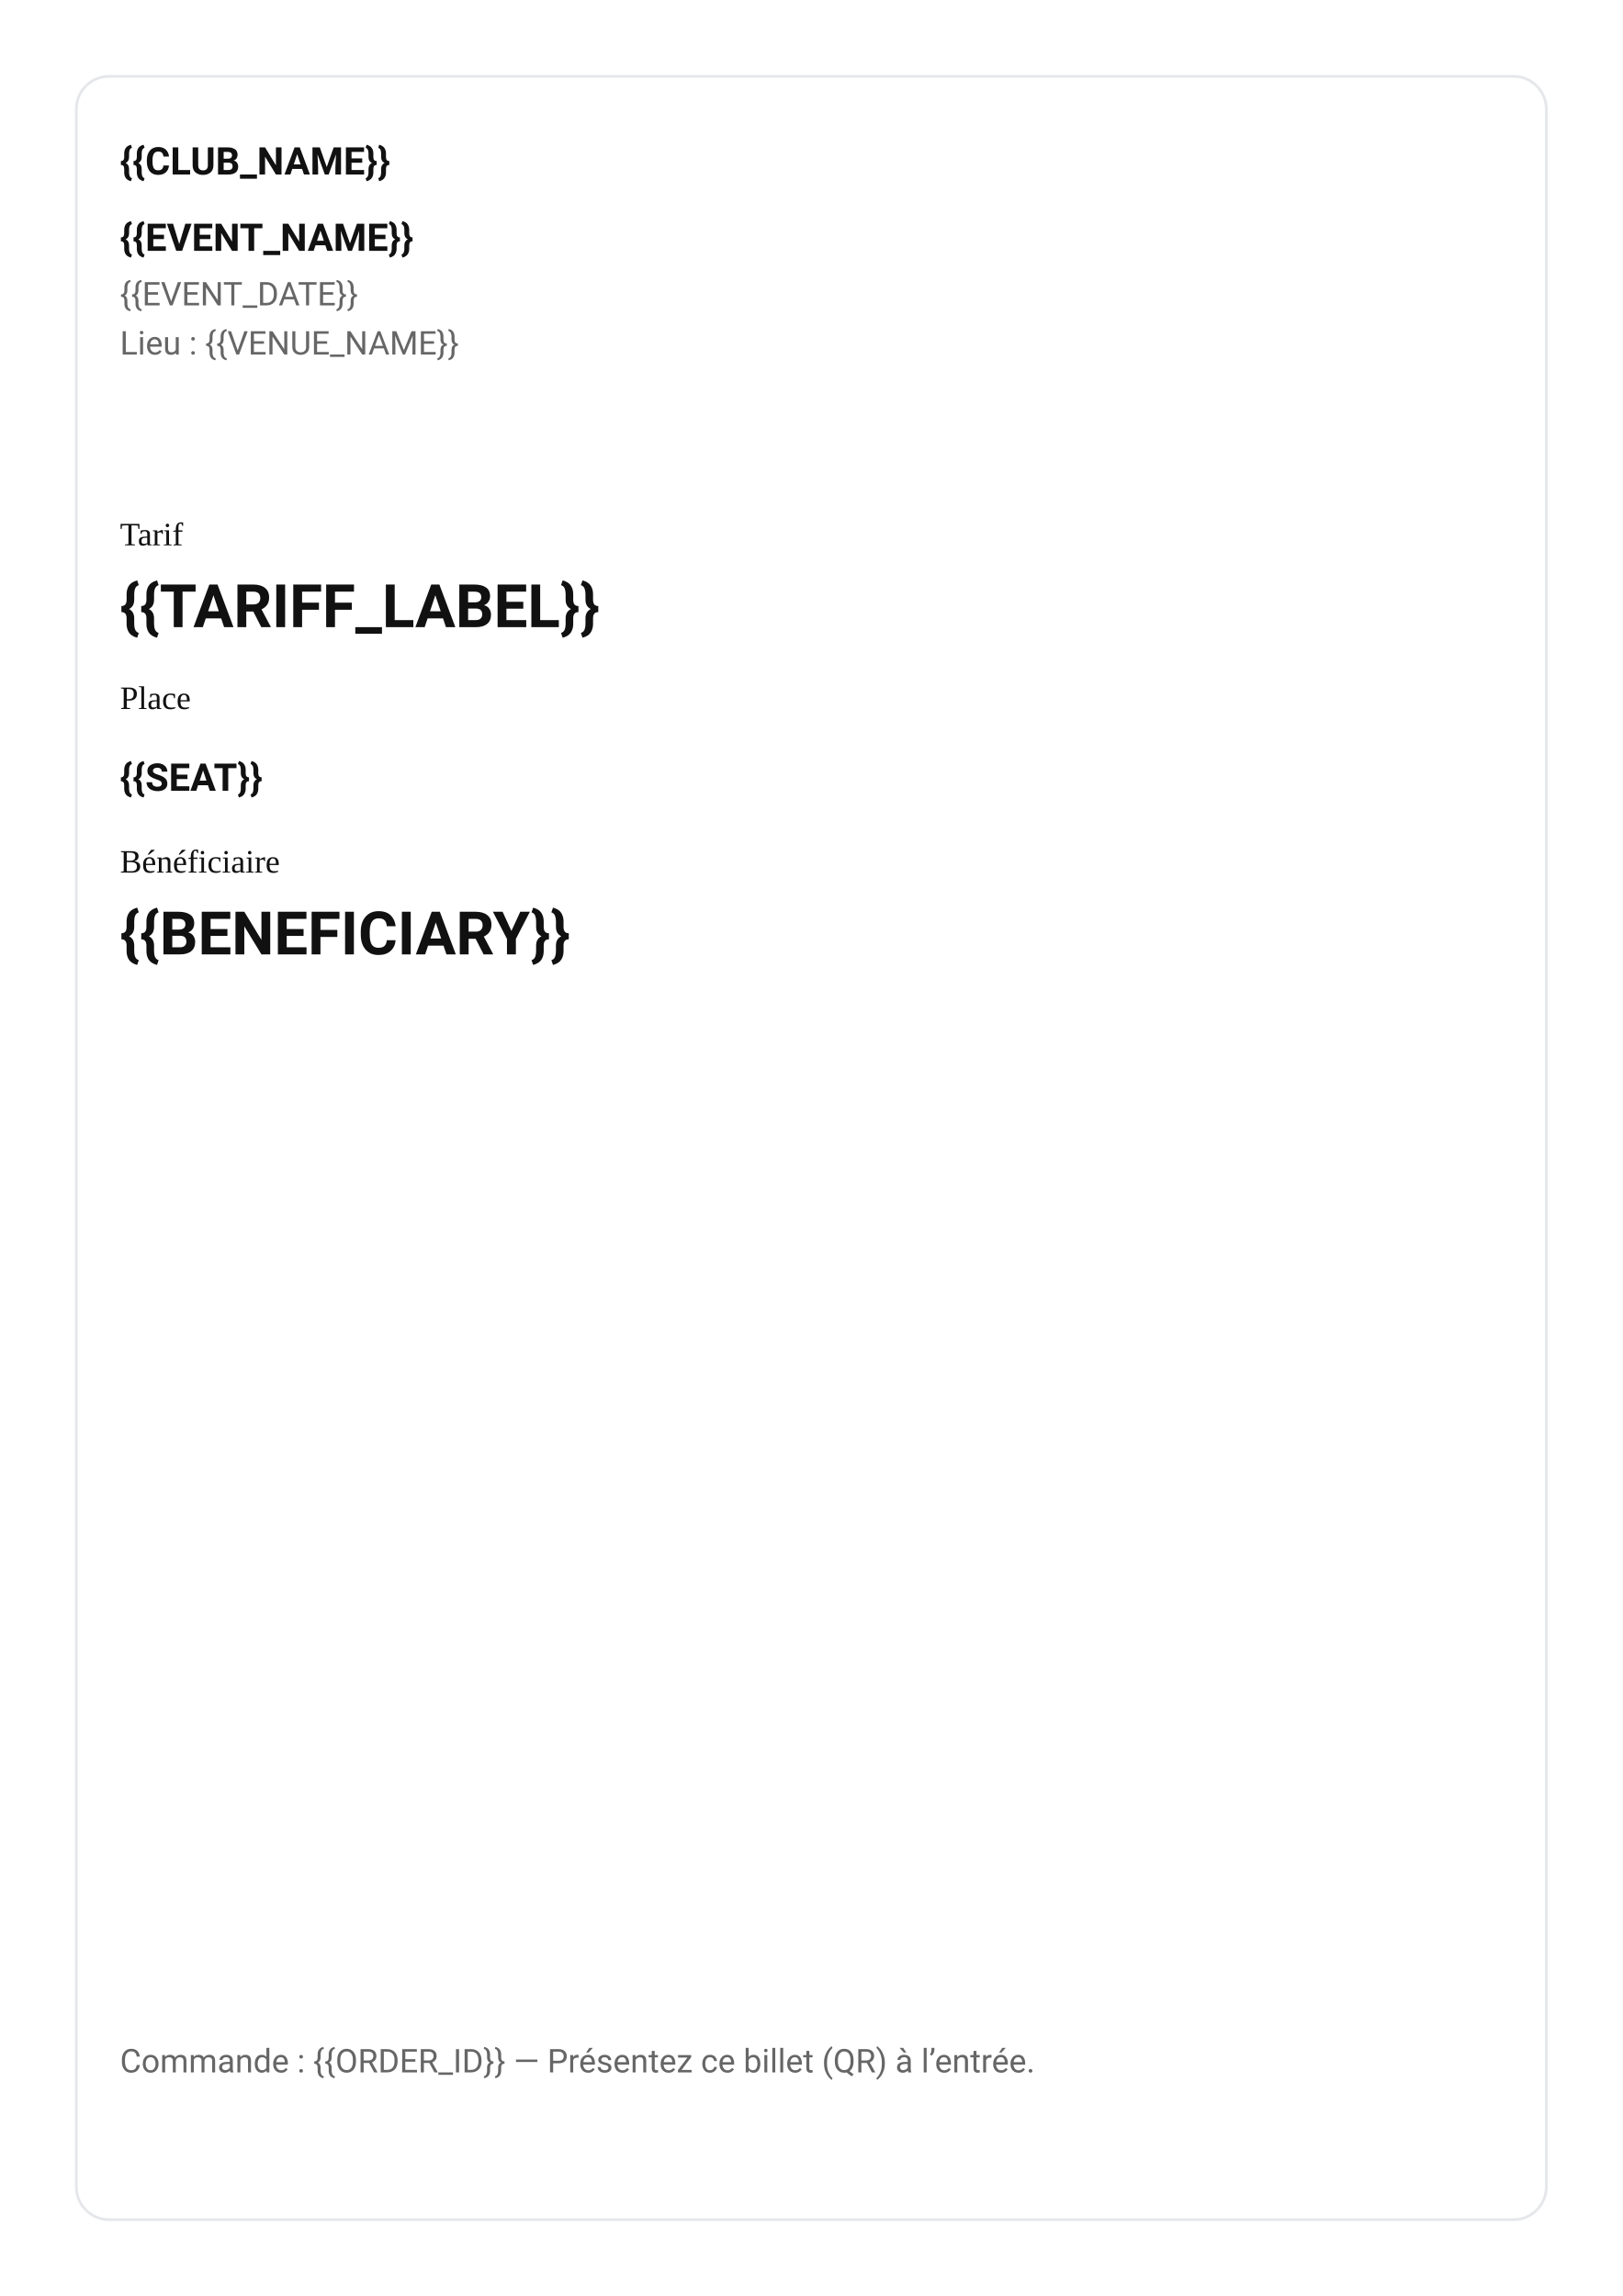
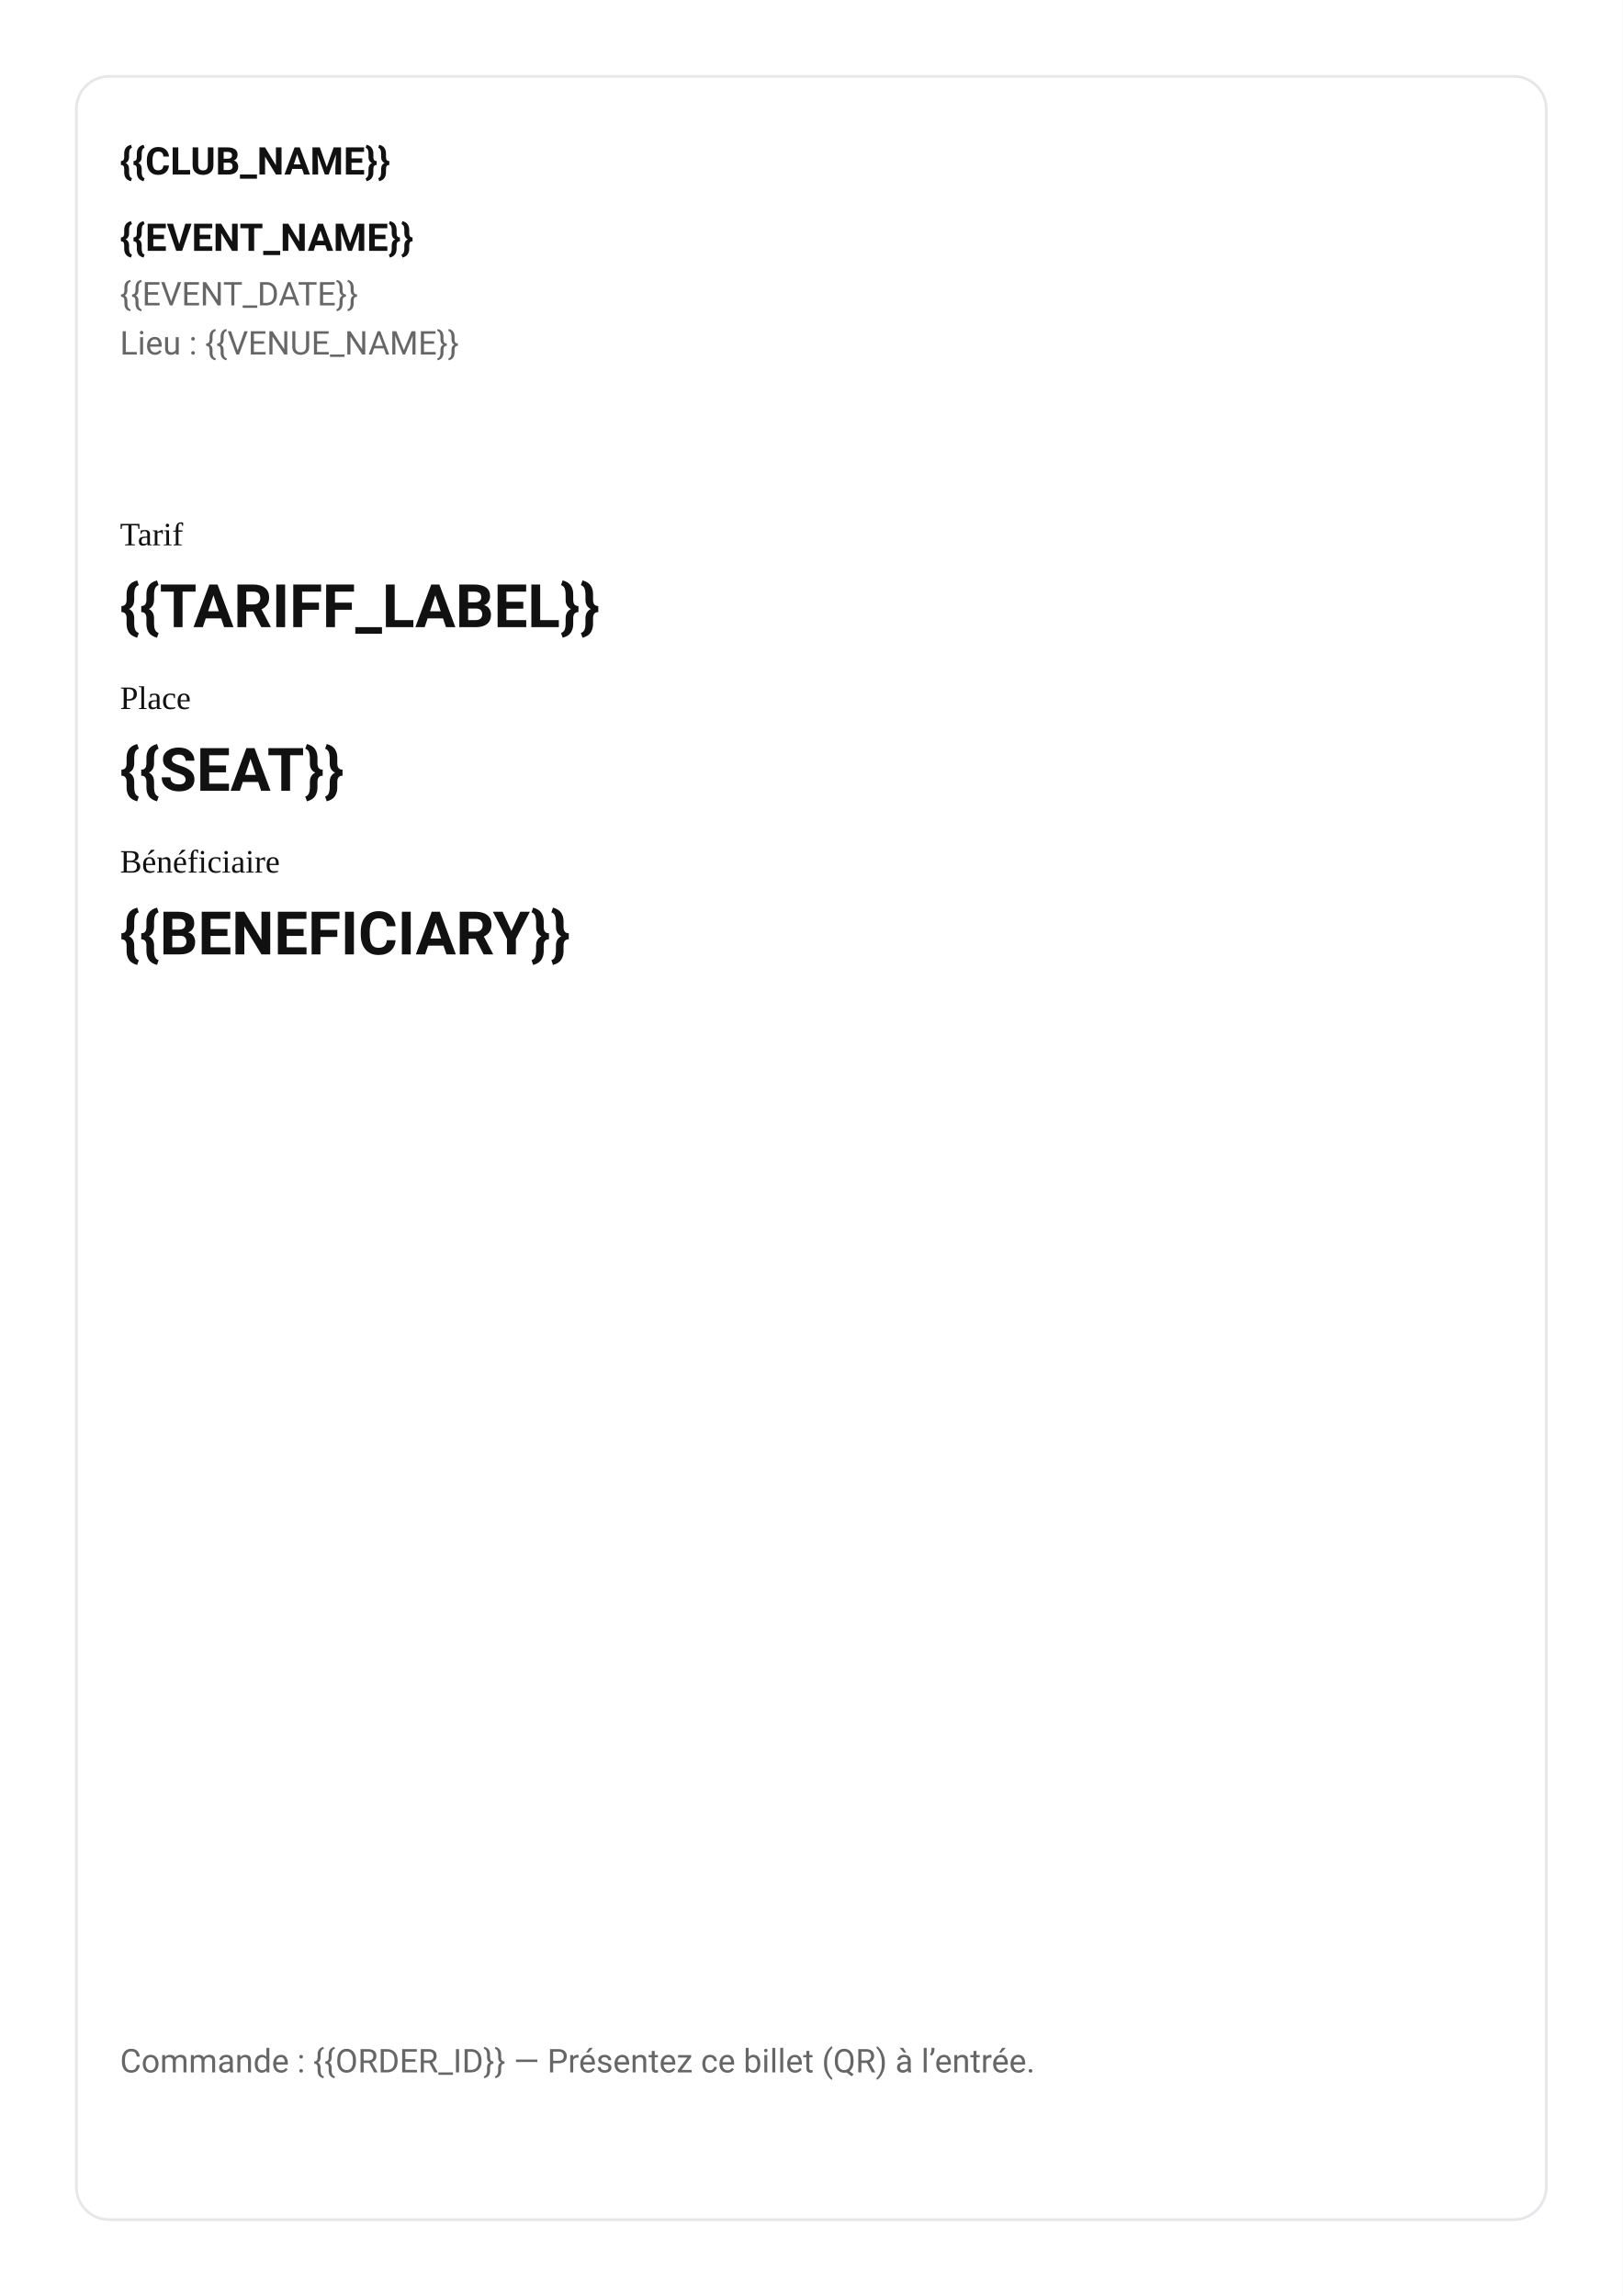
<svg xmlns="http://www.w3.org/2000/svg" width="595" height="842" viewBox="0 0 595 842">
  <defs>
    <style>
      .h1{font:700 22px system-ui, -apple-system, Segoe UI, Roboto, Arial;}
      .h2{font:600 14px system-ui, -apple-system, Segoe UI, Roboto, Arial;}
      .p {font:400 12px system-ui, -apple-system, Segoe UI, Roboto, Arial;}
      .muted{fill:#666}
      .text{fill:#111}
      .chip{fill:#f3f4f6; stroke:#e5e7eb}
      .card{fill:#fff; stroke:#e5e7eb}
    </style>
  </defs>
  <rect x="0" y="0" width="595" height="842" fill="#ffffff" />
  <rect x="28" y="28" width="539" height="786" rx="12" class="card" />
  <text x="44" y="64" class="h2 text">{{CLUB_NAME}}</text>
  <text x="44" y="92" class="h2 text">{{EVENT_NAME}}</text>
  <text x="44" y="112" class="p muted">{{EVENT_DATE}}</text>
  <text x="44" y="130" class="p muted">Lieu : {{VENUE_NAME}}</text>
  <rect id="logo" x="455" y="40" width="92" height="92" fill="none" />
  <text x="44" y="200" class="h4 text">Tarif</text>
  <text x="44" y="230" class="h1 text">{{TARIFF_LABEL}}</text>
  <text x="44" y="260" class="h4 text">Place</text>
-   <text x="44" y="290" class="h2 text">{{SEAT}}</text>
+   <text x="44" y="290" class="h1 text">{{SEAT}}</text>
  <text x="44" y="320" class="h4 text">Bénéficiaire</text>
  <text x="44" y="350" class="h1 text">{{BENEFICIARY}}</text>
  <rect id="qr" x="333" y="180" width="150" height="150" fill="none" />
  <text x="44" y="760" class="p muted">Commande : {{ORDER_ID}} — Présentez ce billet (QR) à l’entrée.</text>
</svg>
